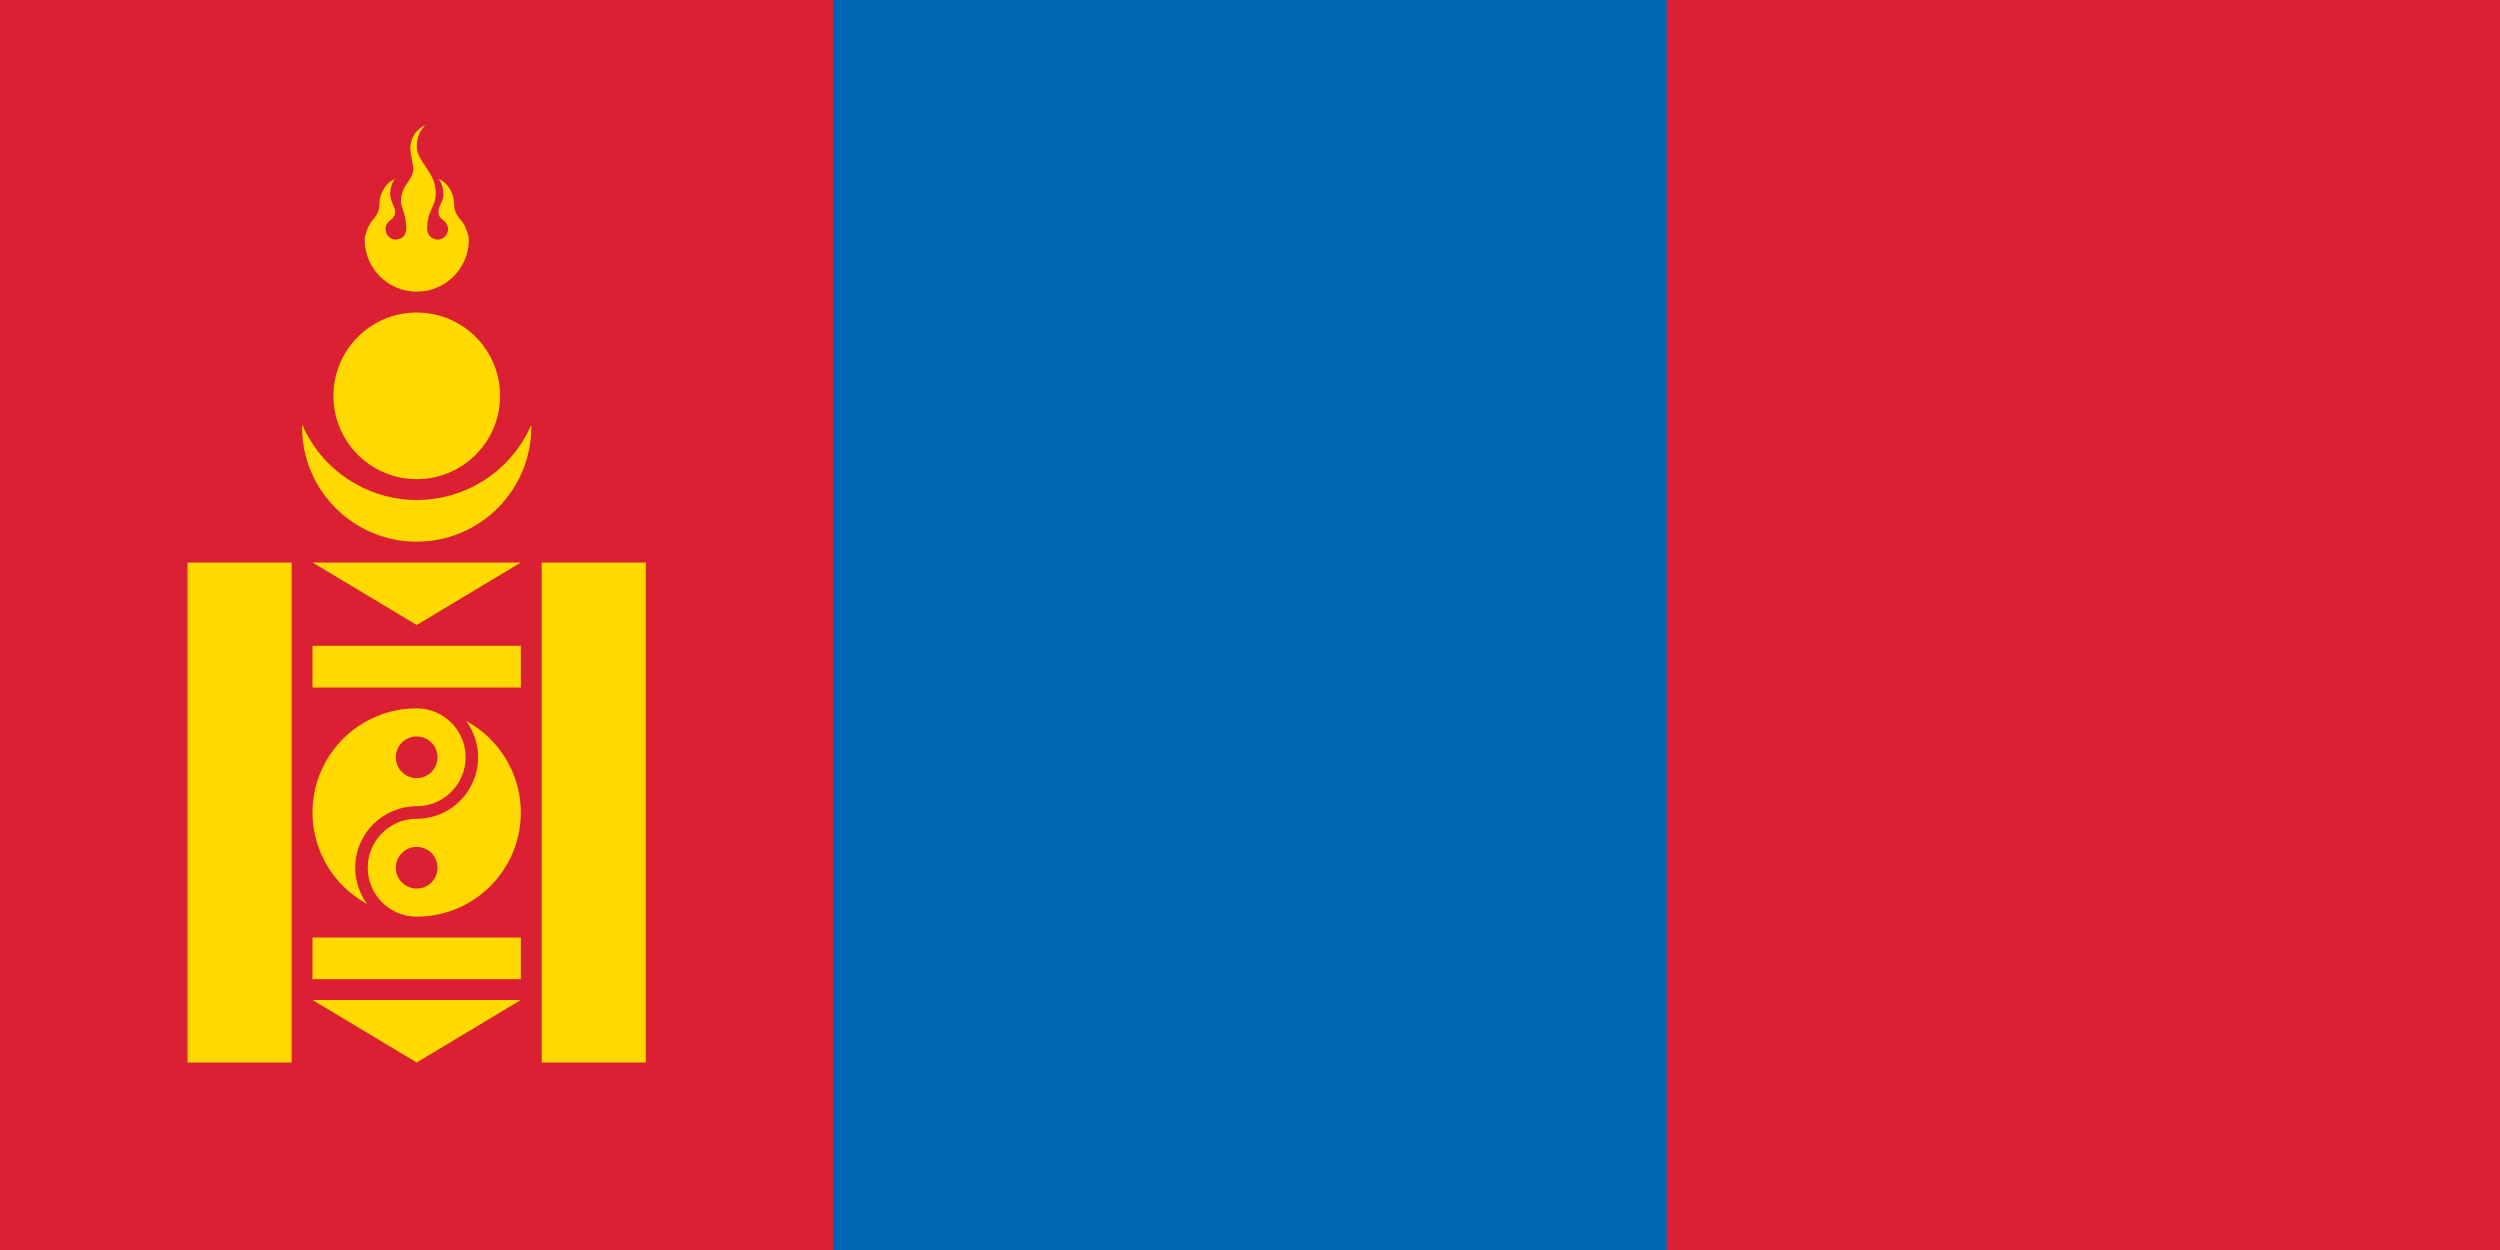
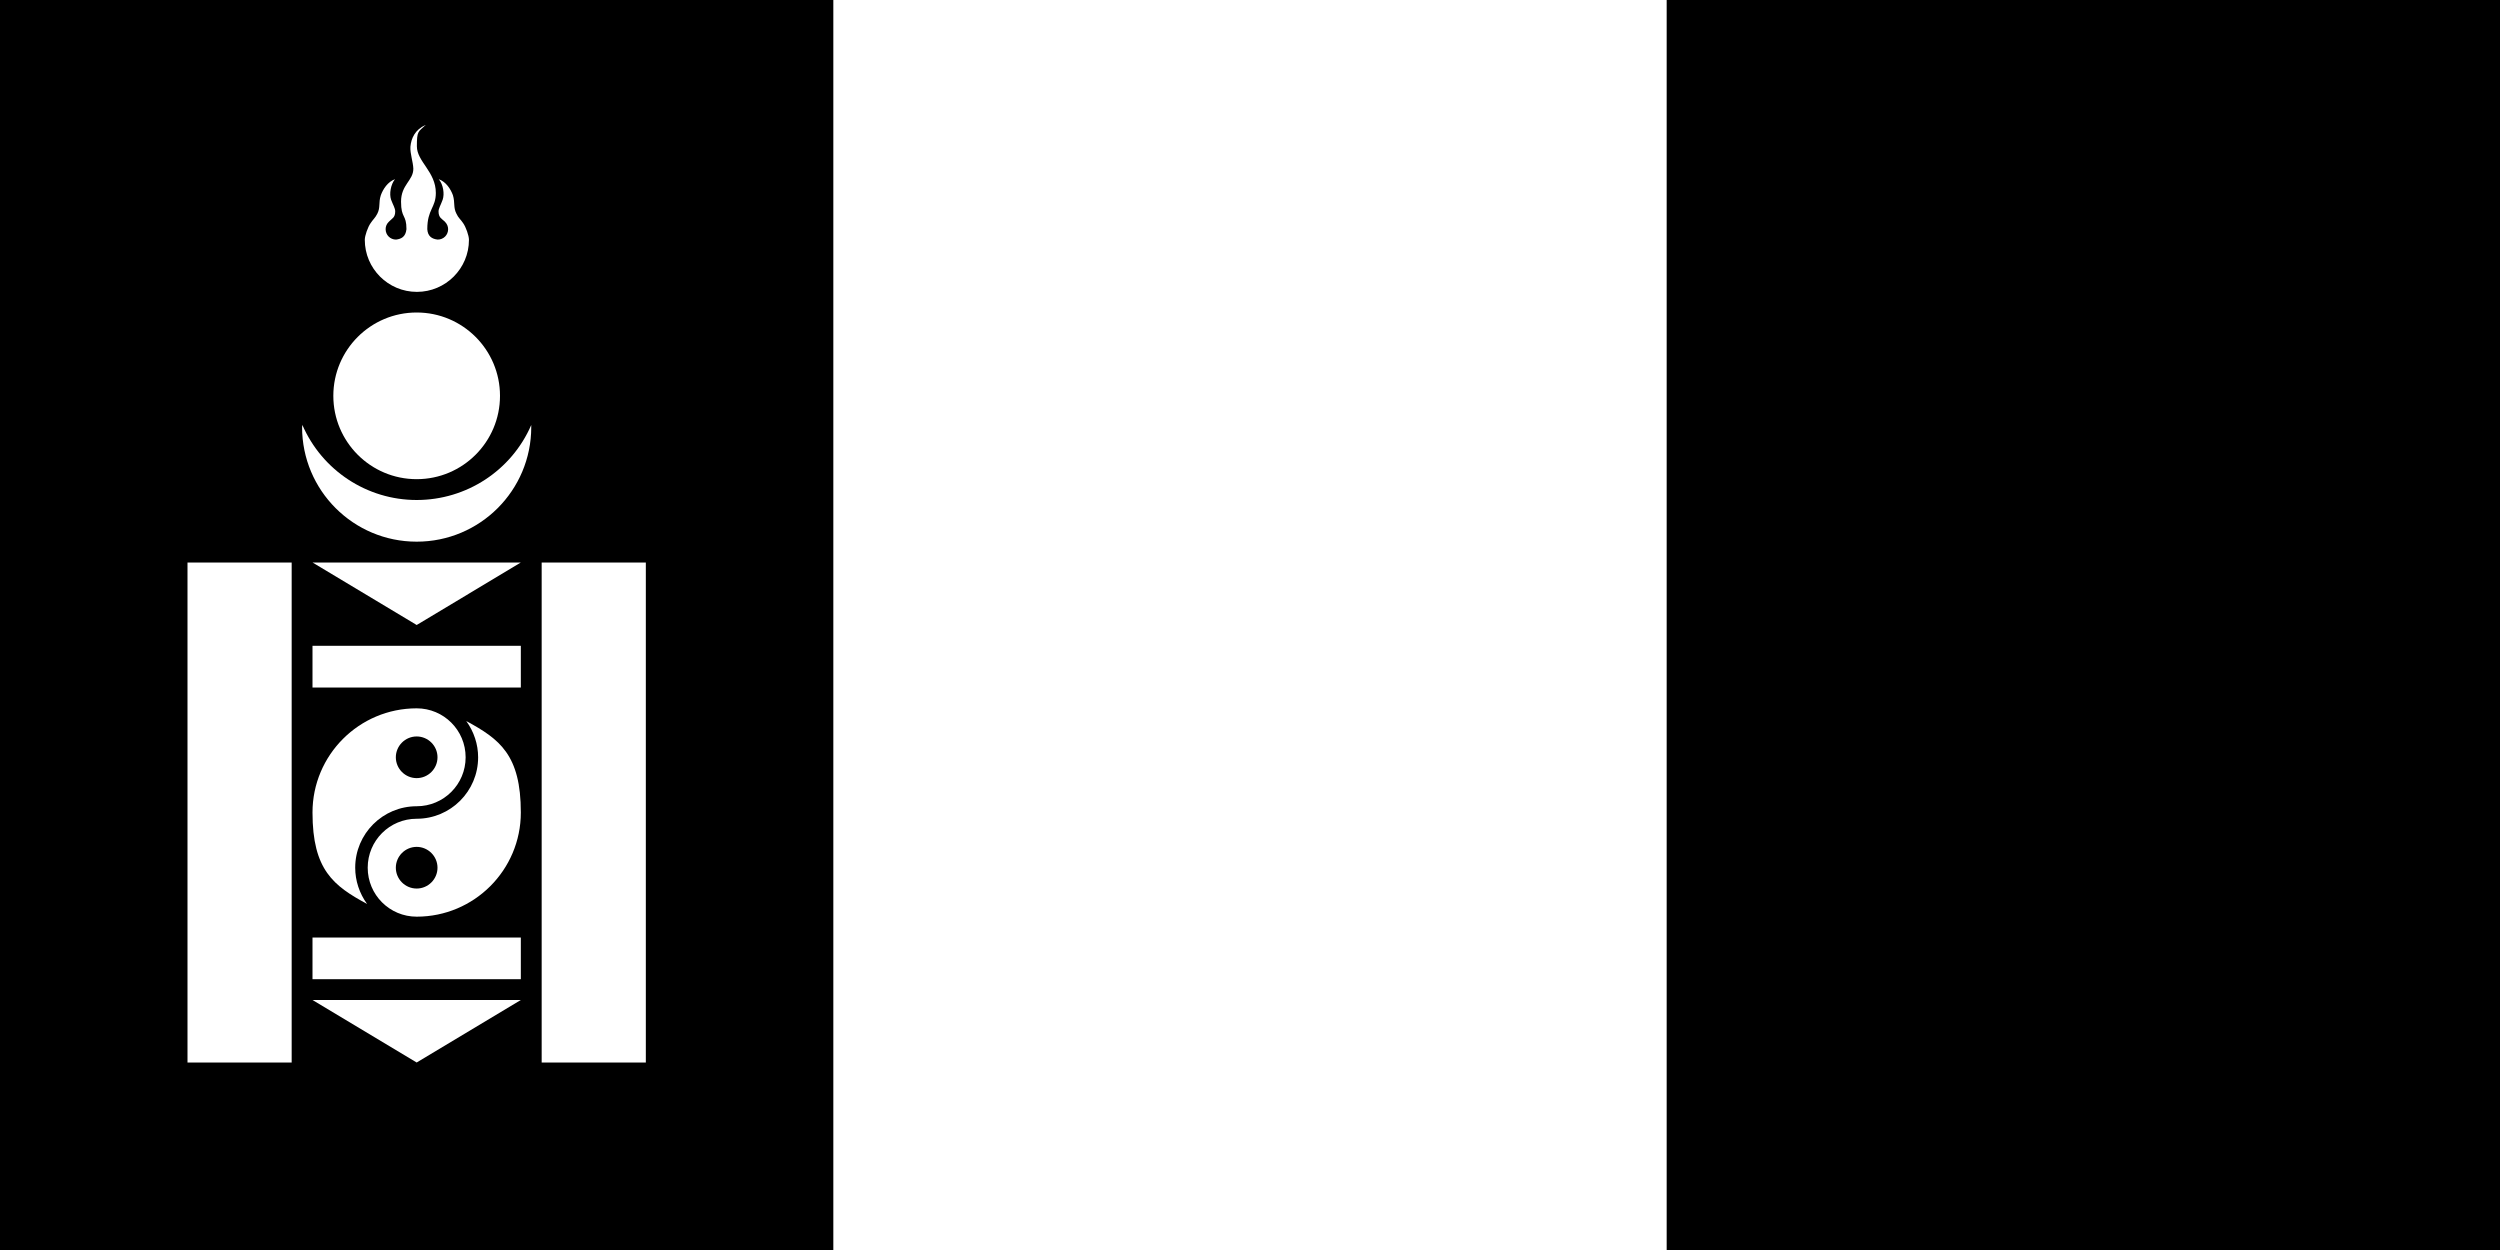
- <svg xmlns="http://www.w3.org/2000/svg" viewBox="0 0 1200 600">
-   <g fill="#f9cf02">
-     <path d="M0 0h1200v600H0z" fill="#da2032" />
-     <path d="M400 0h400v600H400z" fill="#0066b3" />
-     <g transform="translate(400) scale(.25)" fill="#ffd900">
-       <path d="M-1239.998 1080h200v960h-200zm680 0h200v960h-200zm-440 840l200 120 200-120zm0-120h400v80h-400zm0-720l200 120 200-120zm0 160h400v80h-400zM-705 1384.216a118.04 118.04 0 0 1 22.968 69.768c.03 65.176-52.796 118.028-117.968 118.044a94 94 0 0 0-93.988 93.988A94 94 0 0 0-800 1760c110.452 0 200-89.544 200-200 0-73.424-40.392-140.908-105-175.784zm-95 241.8a40 40 0 0 1 40 40 40 40 0 0 1-40 40 40 40 0 0 1-40-40 40 40 0 0 1 40-40z" />
-       <path d="M-895 1735.784a118.04 118.04 0 0 1-22.968-69.768c-.03-65.176 52.796-118.028 117.968-118.044a94 94 0 0 0 93.988-93.988A94 94 0 0 0-800 1360c-110.452 0-200 89.544-200 200 0 73.424 40.392 140.908 105 175.784zm95-241.8a40 40 0 0 1-40-40 40 40 0 0 1 40-40 40 40 0 0 1 40 40 40 40 0 0 1-40 40zm-219.602-678.364a220 220 0 0 0-.4 4.38 220 220 0 0 0 220 220 220 220 0 0 0 220-220 220 220 0 0 0 0-4 240 240 0 0 1-219.844 143.984 240 240 0 0 1-219.764-144.376z" />
-       <circle cx="-799.835" cy="759.997" r="160" />
-       <path d="M-783.186 240.05c-19.88 9.02-27.308 25.284-28.908 41.484-1 13.64 5.02 29.004 5.62 42.344 0 22.956-23.752 30.516-23.752 63.28 0 11.26 10.4 23.668 10.4 52.892-1.8 15.34-10.36 18.8-20 20a20 20 0 0 1-20-20 20 20 0 0 1 5.54-13.76 20 20 0 0 1 2.04-2c4.56-4.6 10.82-6.38 10.78-18.52 0-6.24-4.04-11.92-7.9-22.968-3.64-10.72-1-28.64 7.66-39.22-14 5.4-22.628 18.82-27.028 30.86-4.64 14.8-.6 23.324-6.96 35.624-3.88 7.96-8.5 11.26-12.88 17.9-5.18 7.24-11.26 24.172-11.26 32.032a100 100 0 0 0 100 100 100 100 0 0 0 100-100c0-7.86-6-24.792-11.18-32.032-4.38-6.64-9.08-9.94-12.96-17.9-6.28-12.3-2.24-20.824-6.88-35.624-4.4-12.04-13.04-25.456-27.032-30.86 8.66 10.58 11.3 28.5 7.66 39.22-3.88 11.04-7.96 16.72-7.96 22.968 0 12.14 6.22 13.92 10.78 18.52a20 20 0 0 1 2.04 2 20 20 0 0 1 5.54 13.76 20 20 0 0 1-20 20c-11.06-1.4-19-6.56-20-20 0-38.504 16.48-40.96 16.48-69.452 0-40.684-36.484-59.944-36.484-89.688 0-10.08 2.36-27.26 16.64-40.86z" />
-     </g>
+ <svg xmlns="http://www.w3.org/2000/svg" id="Calque_1" version="1.1" viewBox="0 0 1200 600">
+   <defs>
+     <style>
+       .st0 {
+         fill: #fff;
+       }
+     </style>
+   </defs>
+   <path d="M0,0h1200v600H0V0Z" />
+   <path class="st0" d="M400,0h400v600h-400V0Z" />
+   <g>
+     <path class="st0" d="M90,270h50v240h-50v-240ZM260,270h50v240h-50v-240ZM150,480l50,30,50-30h-100ZM150,450h100v20h-100v-20ZM150,270l50,30,50-30h-100ZM150,310h100v20h-100v-20ZM223.8,346.1c3.7,5.1,5.7,11.2,5.7,17.4,0,16.3-13.2,29.5-29.5,29.5-13,0-23.5,10.5-23.5,23.5,0,13,10.5,23.5,23.5,23.5,27.6,0,50-22.4,50-50s-10.1-35.2-26.2-43.9h0ZM200,406.5c5.5,0,10,4.5,10,10s-4.5,10-10,10-10-4.5-10-10,4.5-10,10-10Z" />
+     <path class="st0" d="M176.2,433.9c-3.7-5.1-5.7-11.2-5.7-17.4,0-16.3,13.2-29.5,29.5-29.5,13,0,23.5-10.5,23.5-23.5,0-13-10.5-23.5-23.5-23.5-27.6,0-50,22.4-50,50s10.1,35.2,26.2,43.9h0ZM200,373.5c-5.5,0-10-4.5-10-10s4.5-10,10-10,10,4.5,10,10-4.5,10-10,10ZM145.1,203.9c0,.4,0,.7-.1,1.1,0,30.4,24.6,55,55,55s55-24.6,55-55c0-.3,0-.7,0-1-9.5,21.9-31.1,36-55,36-23.9,0-45.4-14.2-54.9-36.1h0Z" />
+     <circle class="st0" cx="200" cy="190" r="40" />
+     <path class="st0" d="M204.2,60c-5,2.3-6.8,6.3-7.2,10.4-.2,3.4,1.3,7.3,1.4,10.6,0,5.7-5.9,7.6-5.9,15.8s2.6,5.9,2.6,13.2c-.4,3.8-2.6,4.7-5,5-2.8,0-5-2.2-5-5,0-1.3.5-2.5,1.4-3.4.2-.2.3-.3.5-.5,1.1-1.2,2.7-1.6,2.7-4.6,0-1.6-1-3-2-5.7-.9-2.7-.2-7.2,1.9-9.8-3.5,1.3-5.7,4.7-6.8,7.7-1.2,3.7-.1,5.8-1.7,8.9-1,2-2.1,2.8-3.2,4.5-1.3,1.8-2.8,6-2.8,8,0,13.8,11.2,25,25,25h0c13.8,0,25-11.2,25-25h0c0-2-1.5-6.2-2.8-8-1.1-1.7-2.3-2.5-3.2-4.5-1.6-3.1-.6-5.2-1.7-8.9-1.1-3-3.3-6.4-6.8-7.7,2.2,2.6,2.8,7.1,1.9,9.8-1,2.8-2,4.2-2,5.7,0,3,1.6,3.5,2.7,4.6.2.2.4.3.5.5.9.9,1.4,2.2,1.4,3.4,0,2.8-2.2,5-5,5-2.8-.3-4.8-1.6-5-5,0-9.6,4.1-10.2,4.1-17.4,0-10.2-9.1-15-9.1-22.4s.6-6.8,4.2-10.2h0Z" />
  </g>
</svg>
